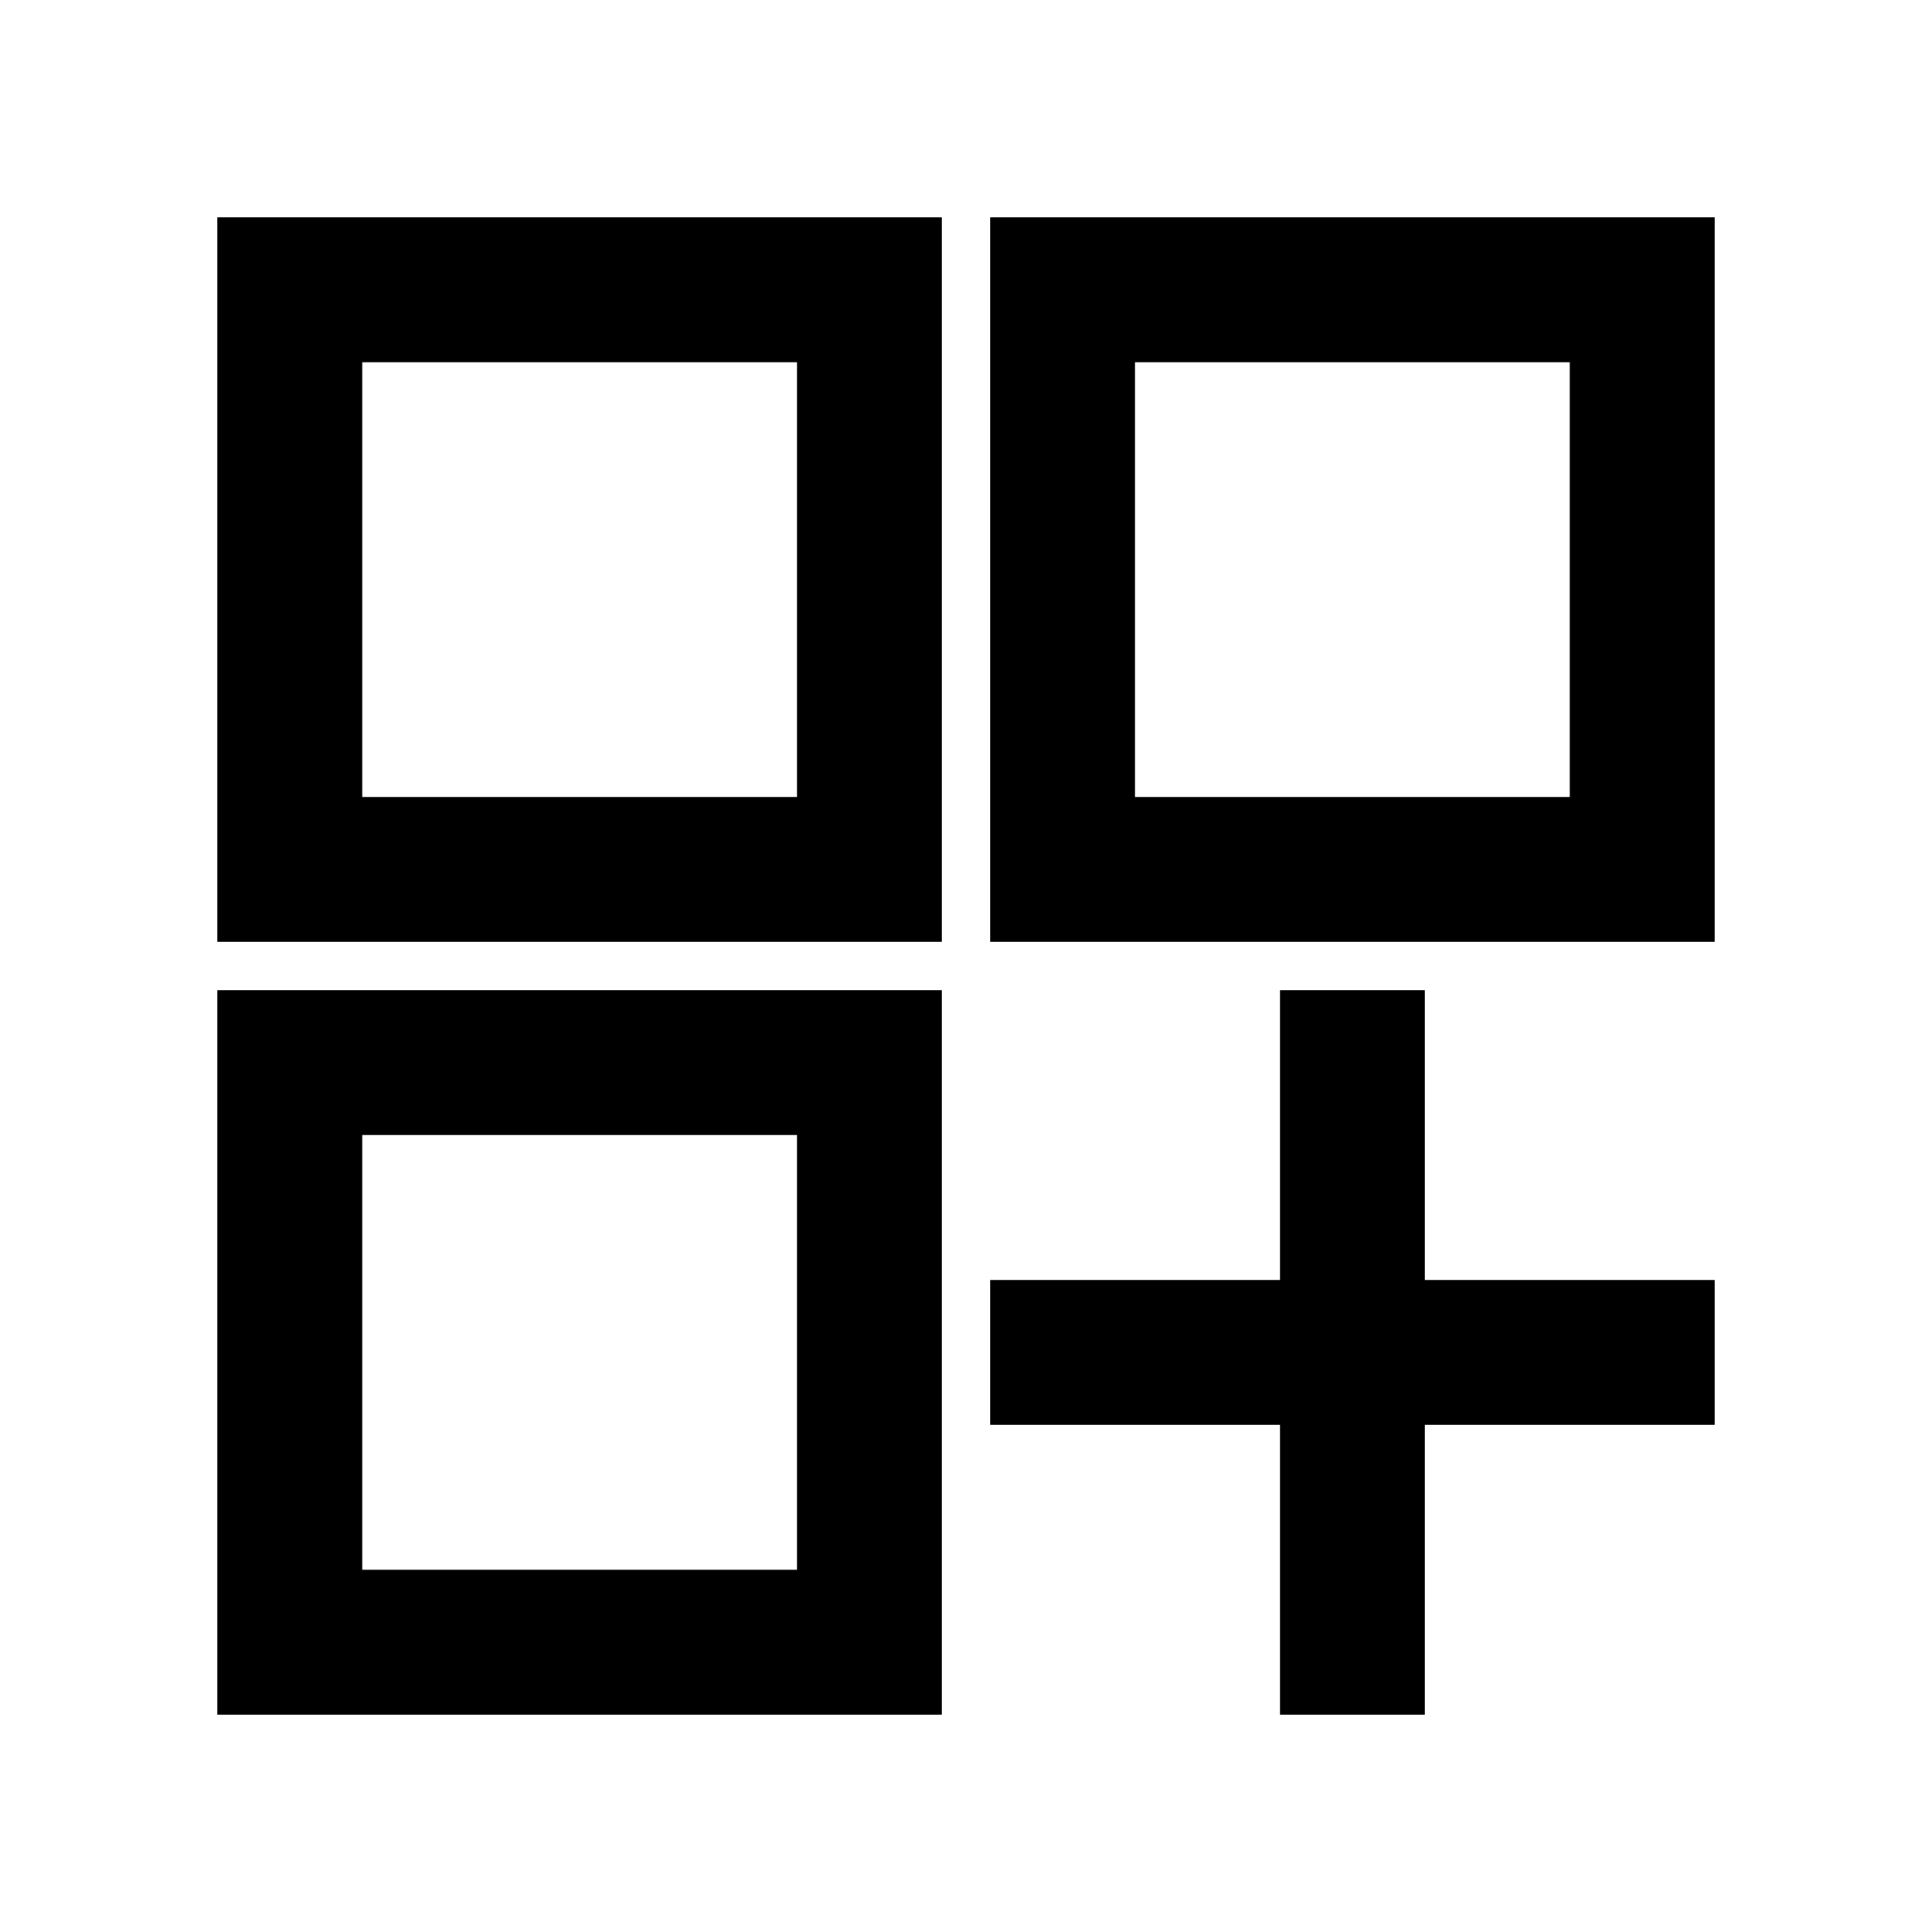
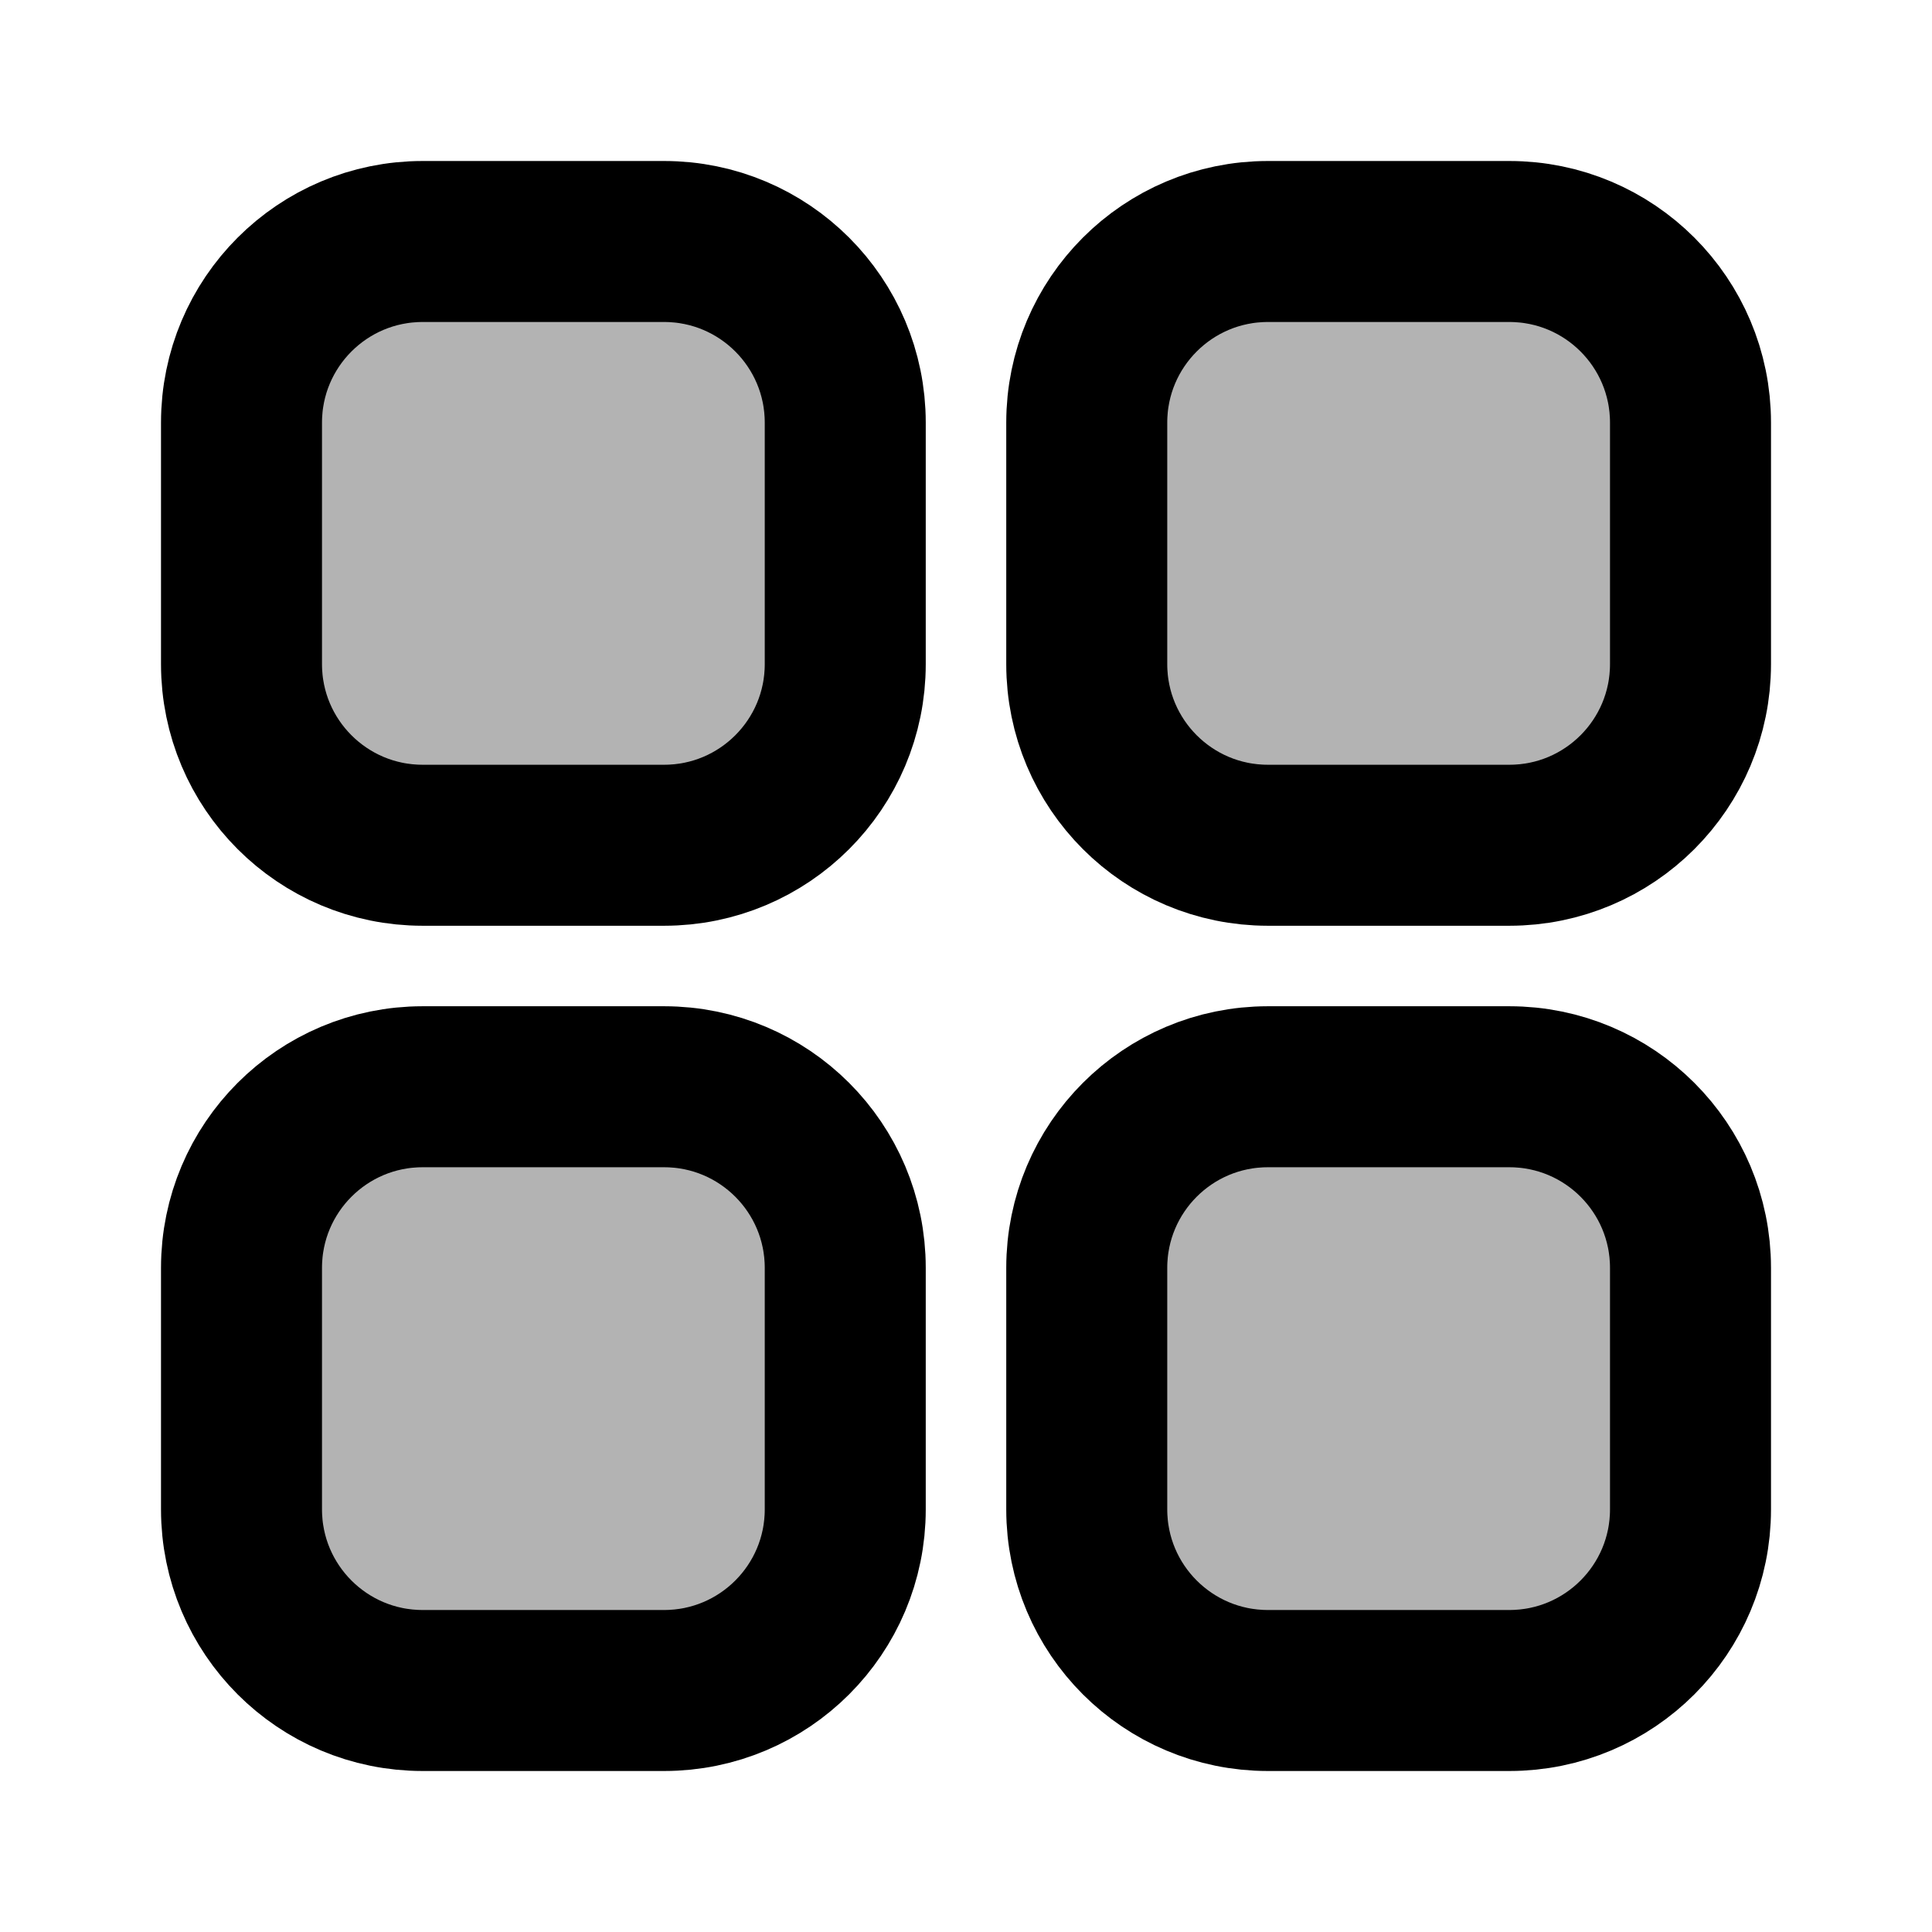
- <svg xmlns="http://www.w3.org/2000/svg" width="20" height="20" viewBox="0 0 20 20" fill="none" stroke="currentColor" stroke-width="1.5" stroke-linecap="square" stroke-linejoin="miter">
-   <path d="M3 3h6v6H3zM11 3h6v6h-6zM3 11h6v6H3z" />
-   <path d="M11 14h6M14 11v6" />
+ <svg xmlns="http://www.w3.org/2000/svg" width="24" height="24" viewBox="0 0 24 24" color="#000">
+   <g>
+     <rect x="3" y="3" width="7.5" height="7.5" rx="2.25" fill="currentColor" fill-opacity="0.3" stroke="currentColor" stroke-width="2" stroke-linejoin="round" />
+     <rect x="13.5" y="3" width="7.5" height="7.5" rx="2.25" fill="currentColor" fill-opacity="0.3" stroke="currentColor" stroke-width="2" stroke-linejoin="round" />
+     <rect x="3" y="13.5" width="7.5" height="7.5" rx="2.25" fill="currentColor" fill-opacity="0.3" stroke="currentColor" stroke-width="2" stroke-linejoin="round" />
+     <rect x="13.5" y="13.5" width="7.5" height="7.5" rx="2.25" fill="currentColor" fill-opacity="0.3" stroke="currentColor" stroke-width="2" stroke-linejoin="round" />
+   </g>
</svg>
